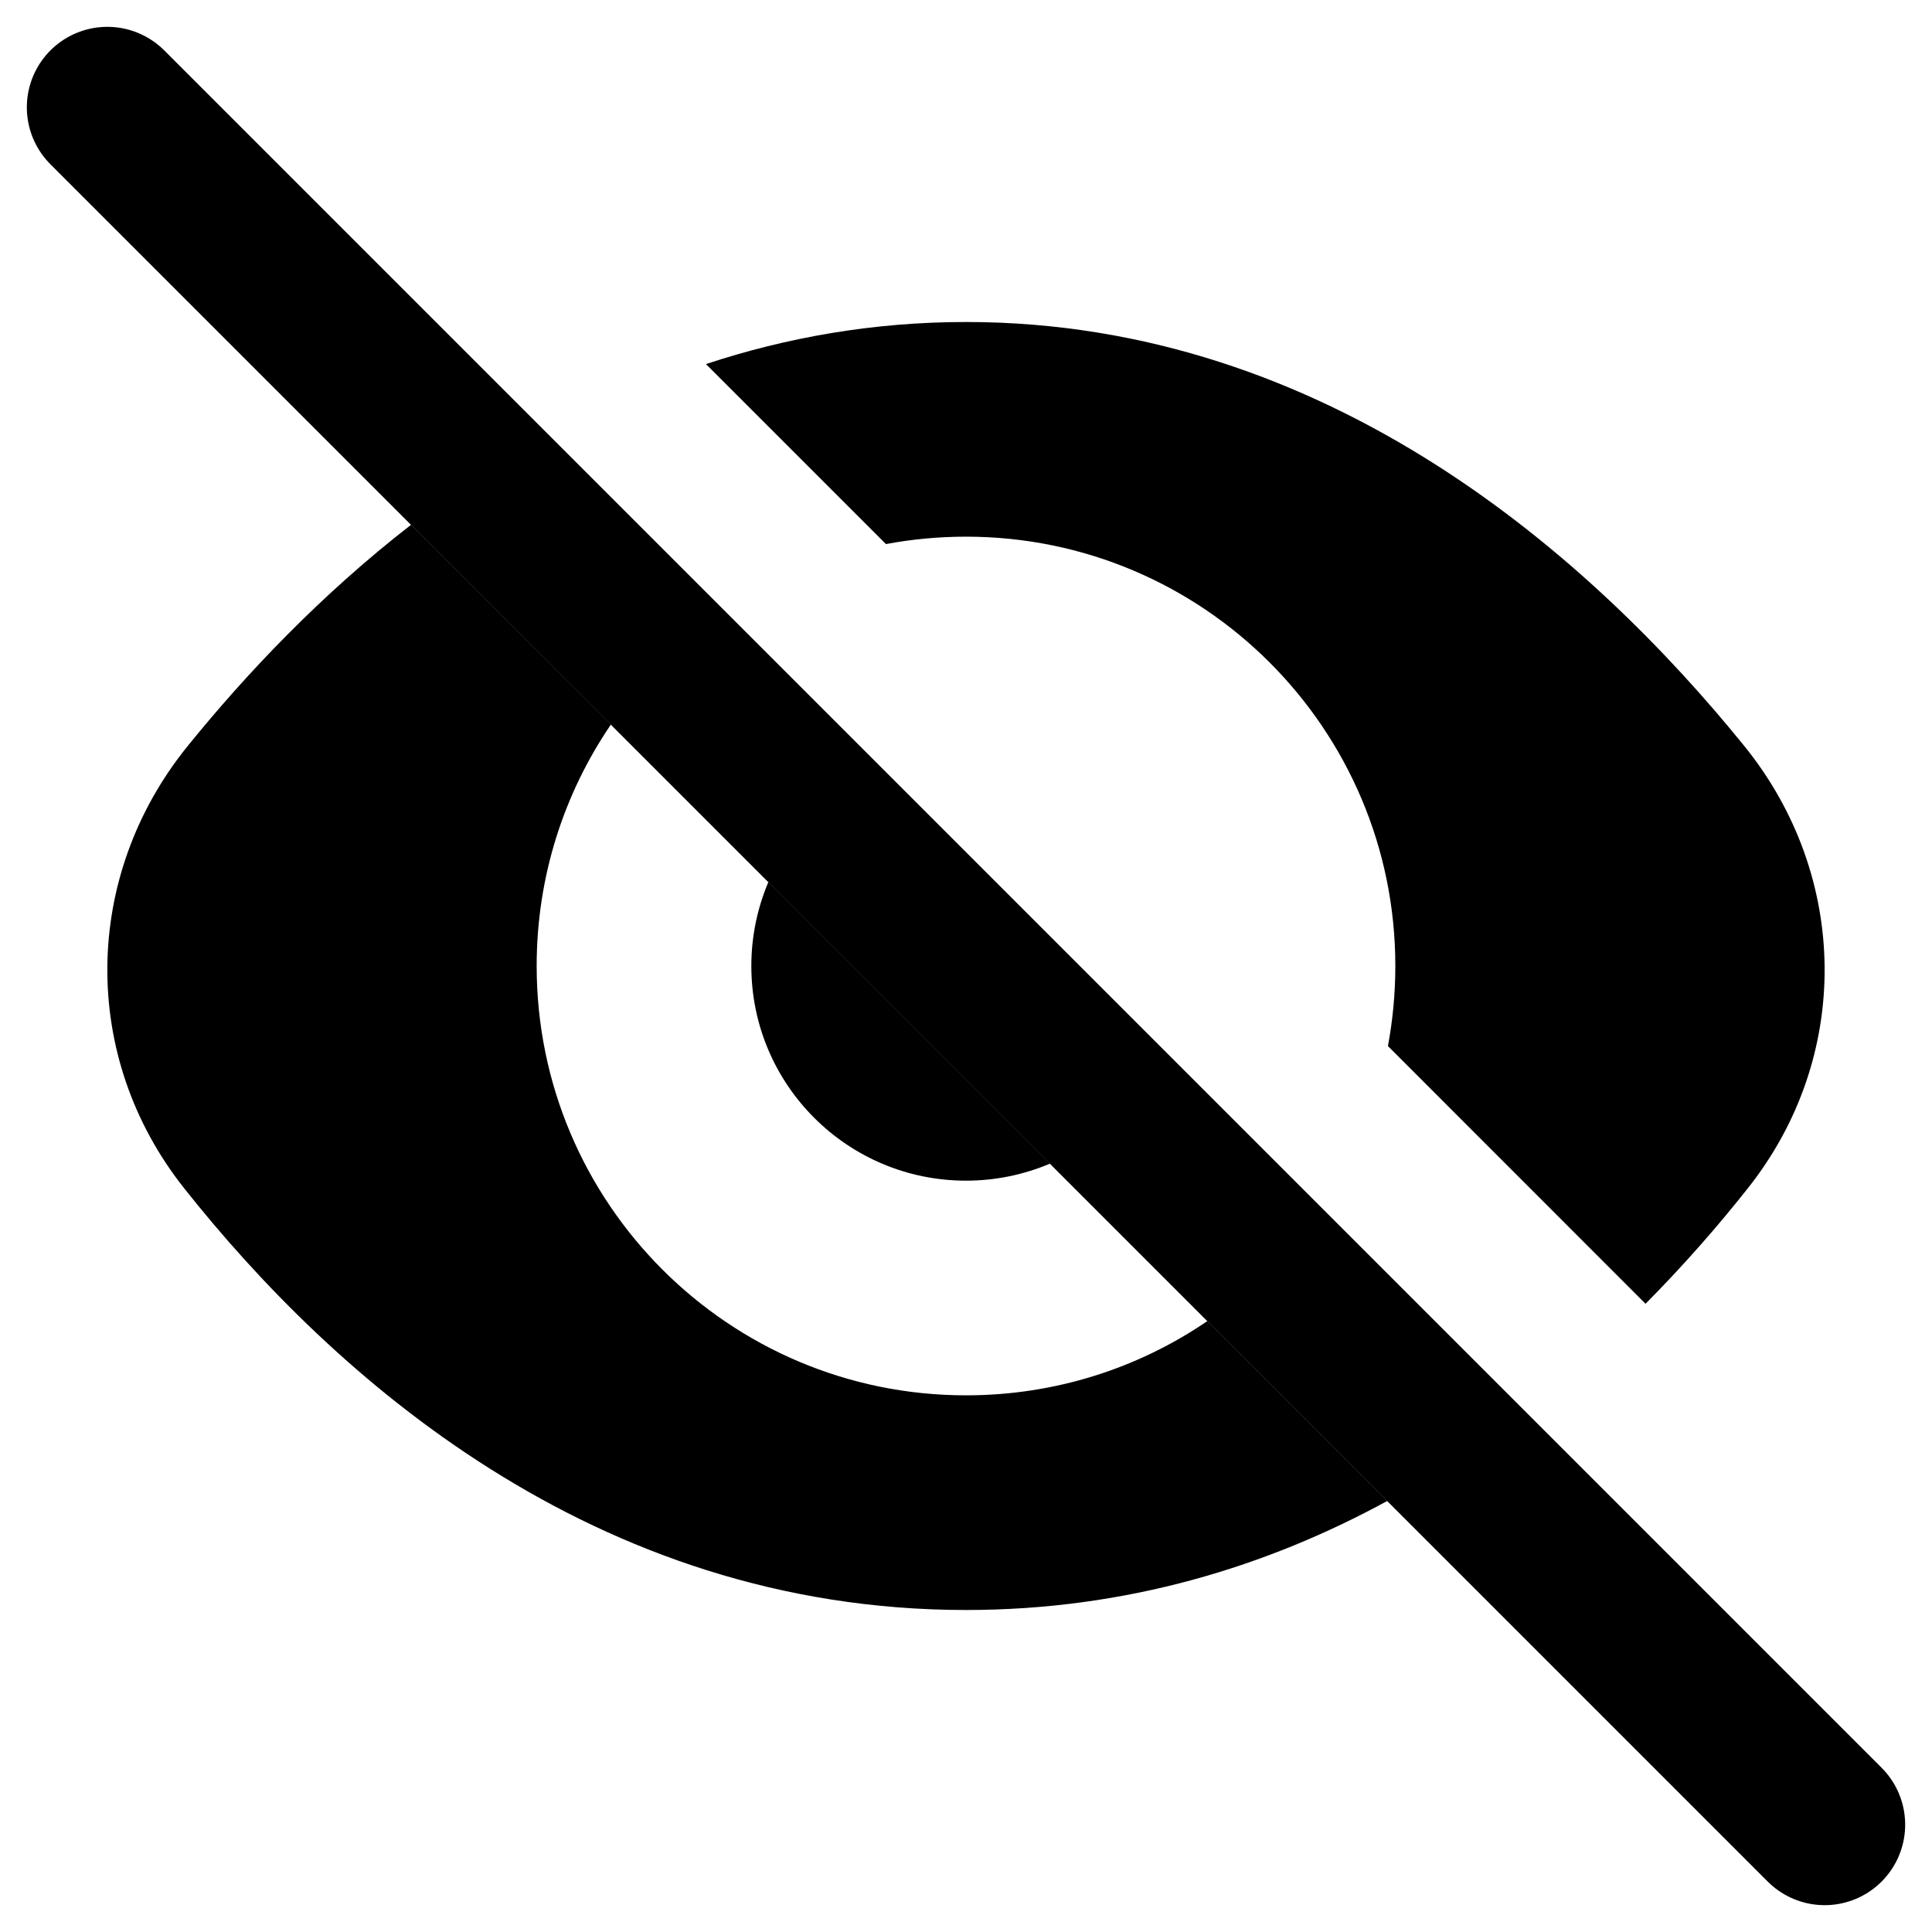
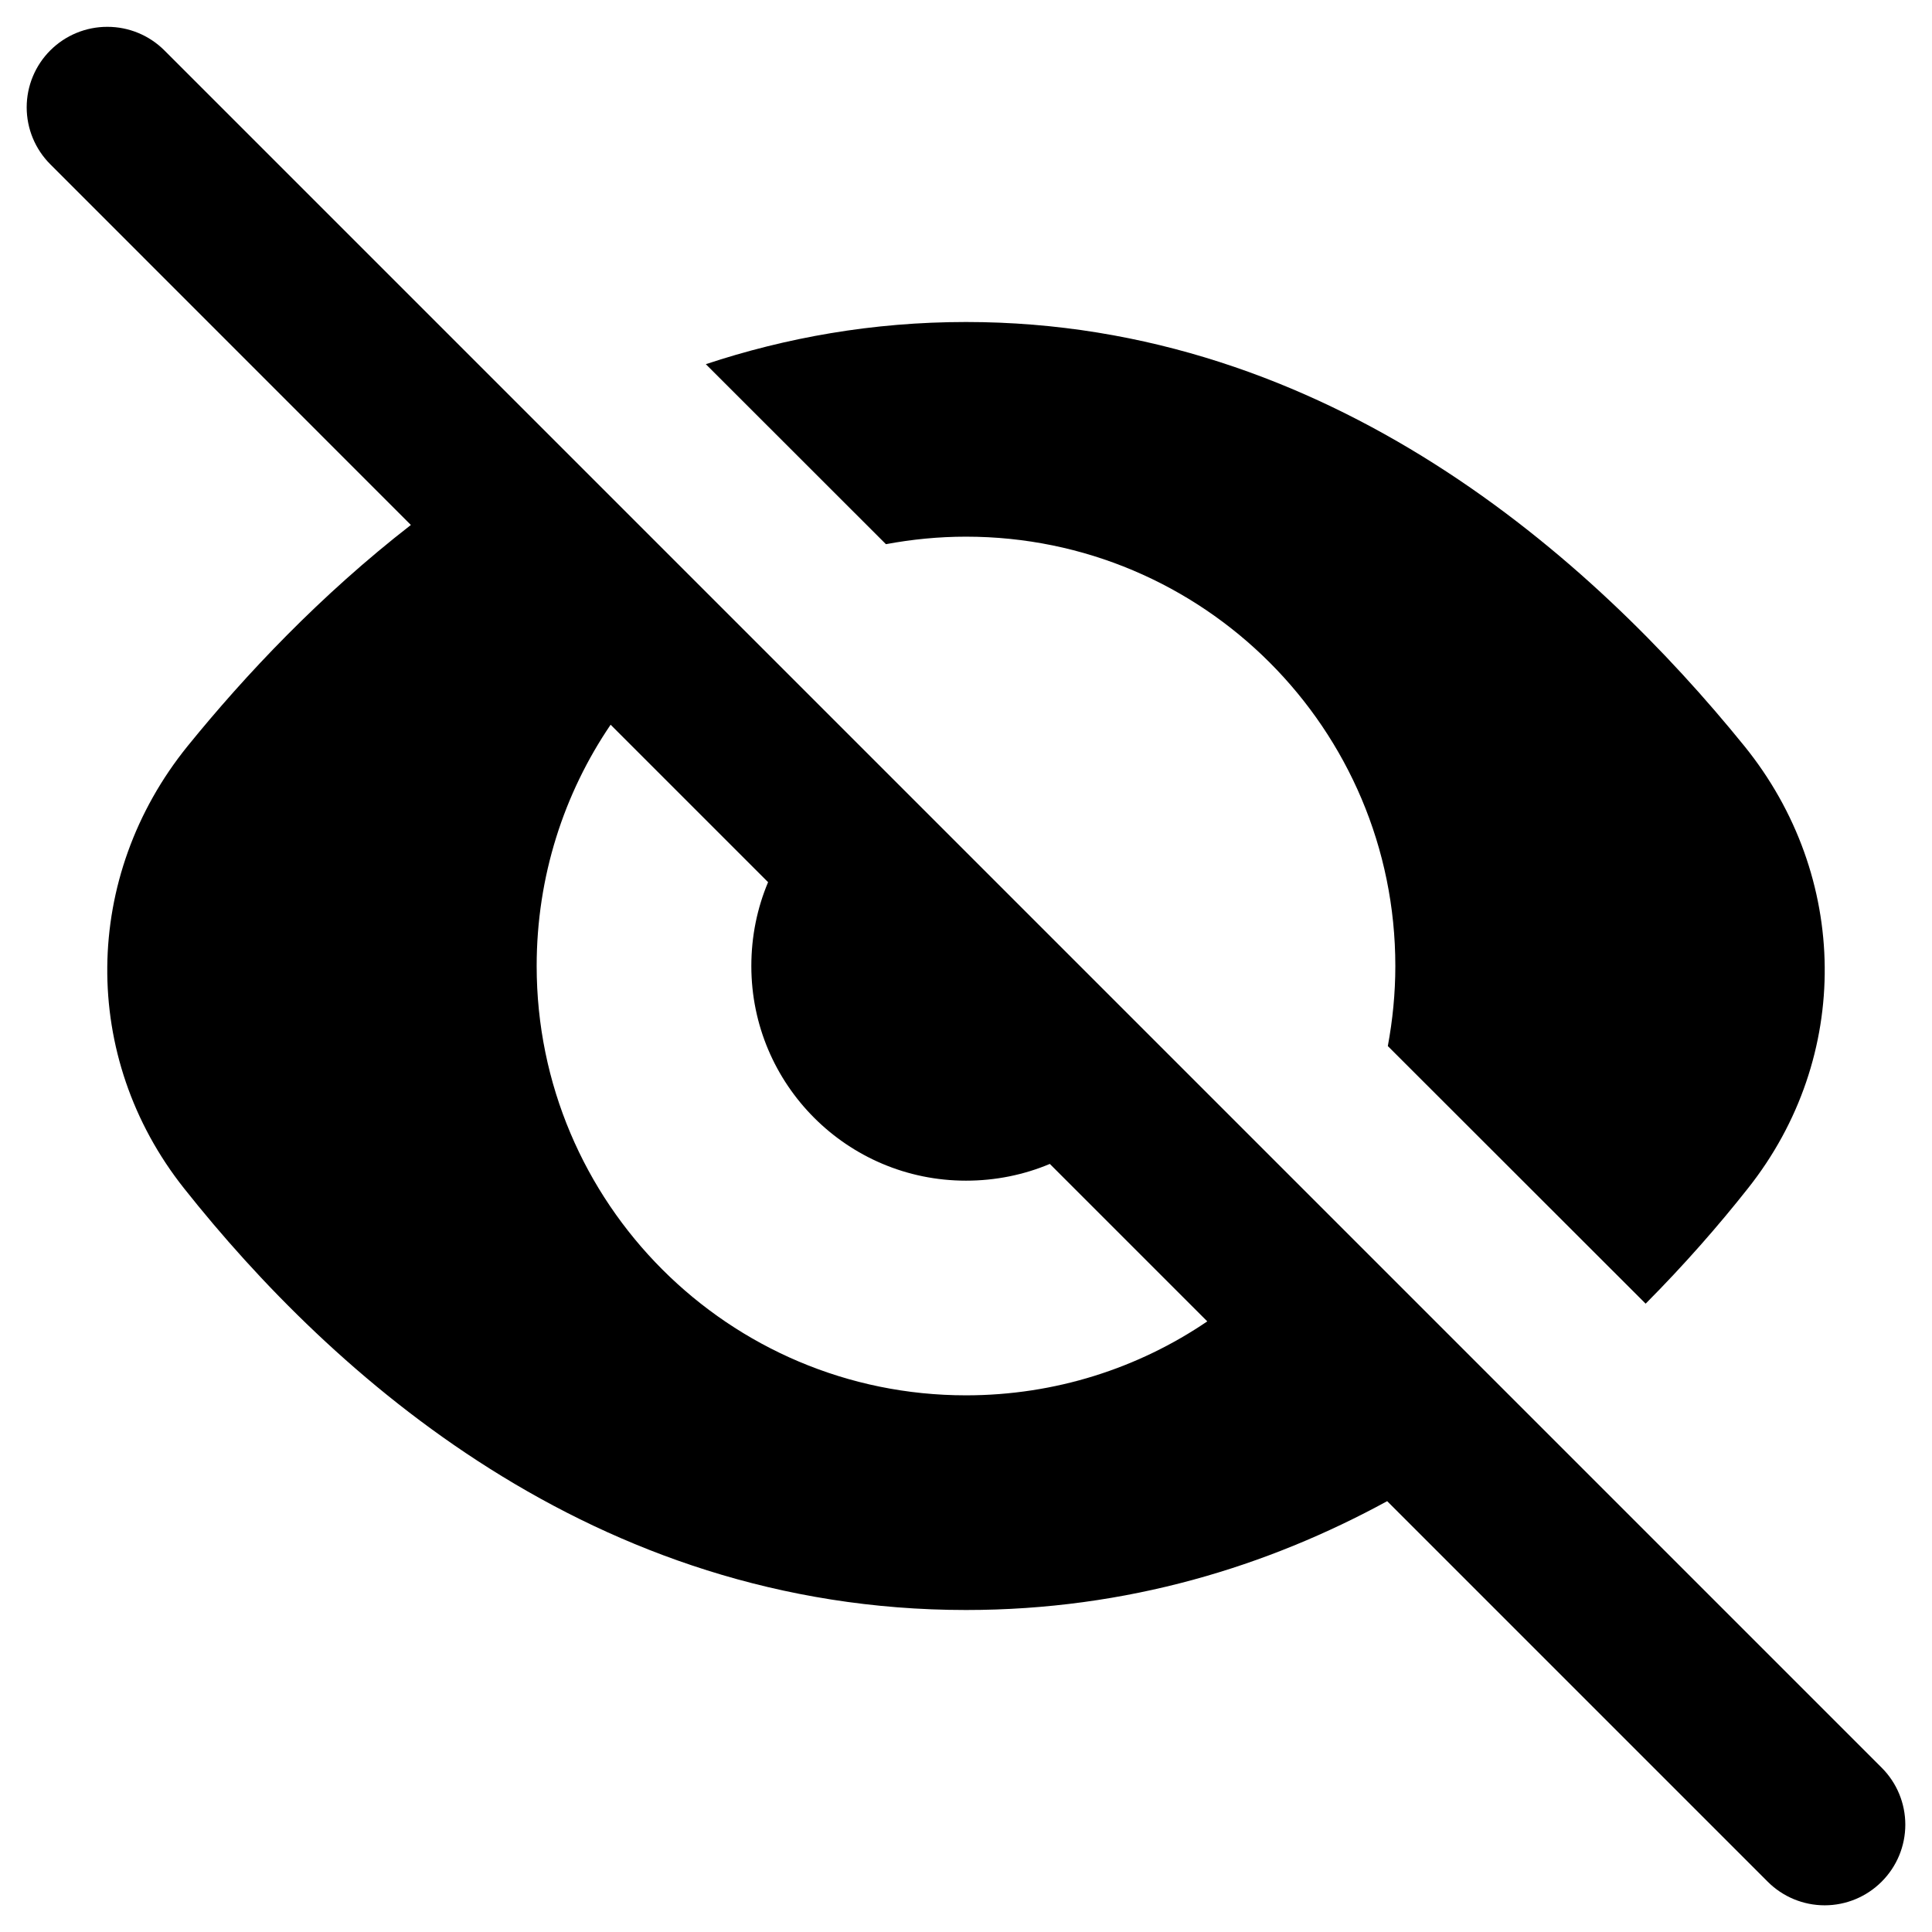
- <svg xmlns="http://www.w3.org/2000/svg" width="18" height="18" viewBox="0 0 18 18" fill="none">
-   <path fill-rule="evenodd" clip-rule="evenodd" d="M1.749 6.95C2.29 6.282 2.986 5.544 3.83 4.889L5.692 6.75C5.255 7.391 5 8.166 5 9C5 11.209 6.791 13 9 13C9.834 13 10.609 12.745 11.249 12.308L12.925 13.984C11.814 14.59 10.505 15 9 15C5.52 15 3.091 12.806 1.716 11.071C0.746 9.849 0.766 8.163 1.749 6.95ZM12.931 9.746L15.331 12.147C15.691 11.784 16.009 11.419 16.284 11.071C17.254 9.849 17.233 8.163 16.251 6.95C14.843 5.212 12.386 3 9 3C8.13 3 7.322 3.146 6.577 3.392L8.254 5.069C8.495 5.024 8.745 5 9 5C11.209 5 13 6.791 13 9C13 9.255 12.976 9.505 12.931 9.746Z" fill="black" />
-   <path fill-rule="evenodd" clip-rule="evenodd" d="M7.159 8.217C7.057 8.458 7 8.722 7 9C7 10.105 7.895 11 9 11C9.278 11 9.542 10.943 9.783 10.841L7.159 8.217Z" fill="black" />
-   <path d="M1 1L17 17" stroke="black" stroke-width="1.5" stroke-miterlimit="10" stroke-linecap="round" />
+ <svg xmlns="http://www.w3.org/2000/svg" viewBox="0 0 18 18" color="currentColor">
+   <path d="M 1 0.25 A 0.75 0.75 0 0 0 0.469 0.469 A 0.75 0.75 0 0 0 0.469 1.531 L 3.828 4.891 C 2.985 5.546 2.289 6.284 1.748 6.951 C 0.766 8.164 0.745 9.849 1.715 11.072 C 3.091 12.807 5.52 15 9 15 C 10.504 15 11.813 14.592 12.924 13.986 L 16.469 17.531 A 0.75 0.75 0 0 0 17.531 17.531 A 0.75 0.75 0 0 0 17.531 16.469 L 1.531 0.469 A 0.75 0.75 0 0 0 1 0.25 z M 9 3 C 8.13 3 7.321 3.146 6.576 3.393 L 8.254 5.07 C 8.496 5.025 8.745 5 9 5 C 11.209 5 13 6.791 13 9 C 13 9.255 12.975 9.504 12.93 9.746 L 15.332 12.146 C 15.692 11.784 16.01 11.42 16.285 11.072 C 17.255 9.849 17.234 8.164 16.252 6.951 C 14.844 5.213 12.386 3 9 3 z M 5.689 6.752 L 7.156 8.219 C 7.055 8.459 7 8.723 7 9 C 7 10.105 7.895 11 9 11 C 9.277 11 9.541 10.945 9.781 10.844 L 11.248 12.311 C 10.608 12.746 9.833 13 9 13 C 6.791 13 5 11.209 5 9 C 5 8.167 5.254 7.392 5.689 6.752 z " />
</svg>
